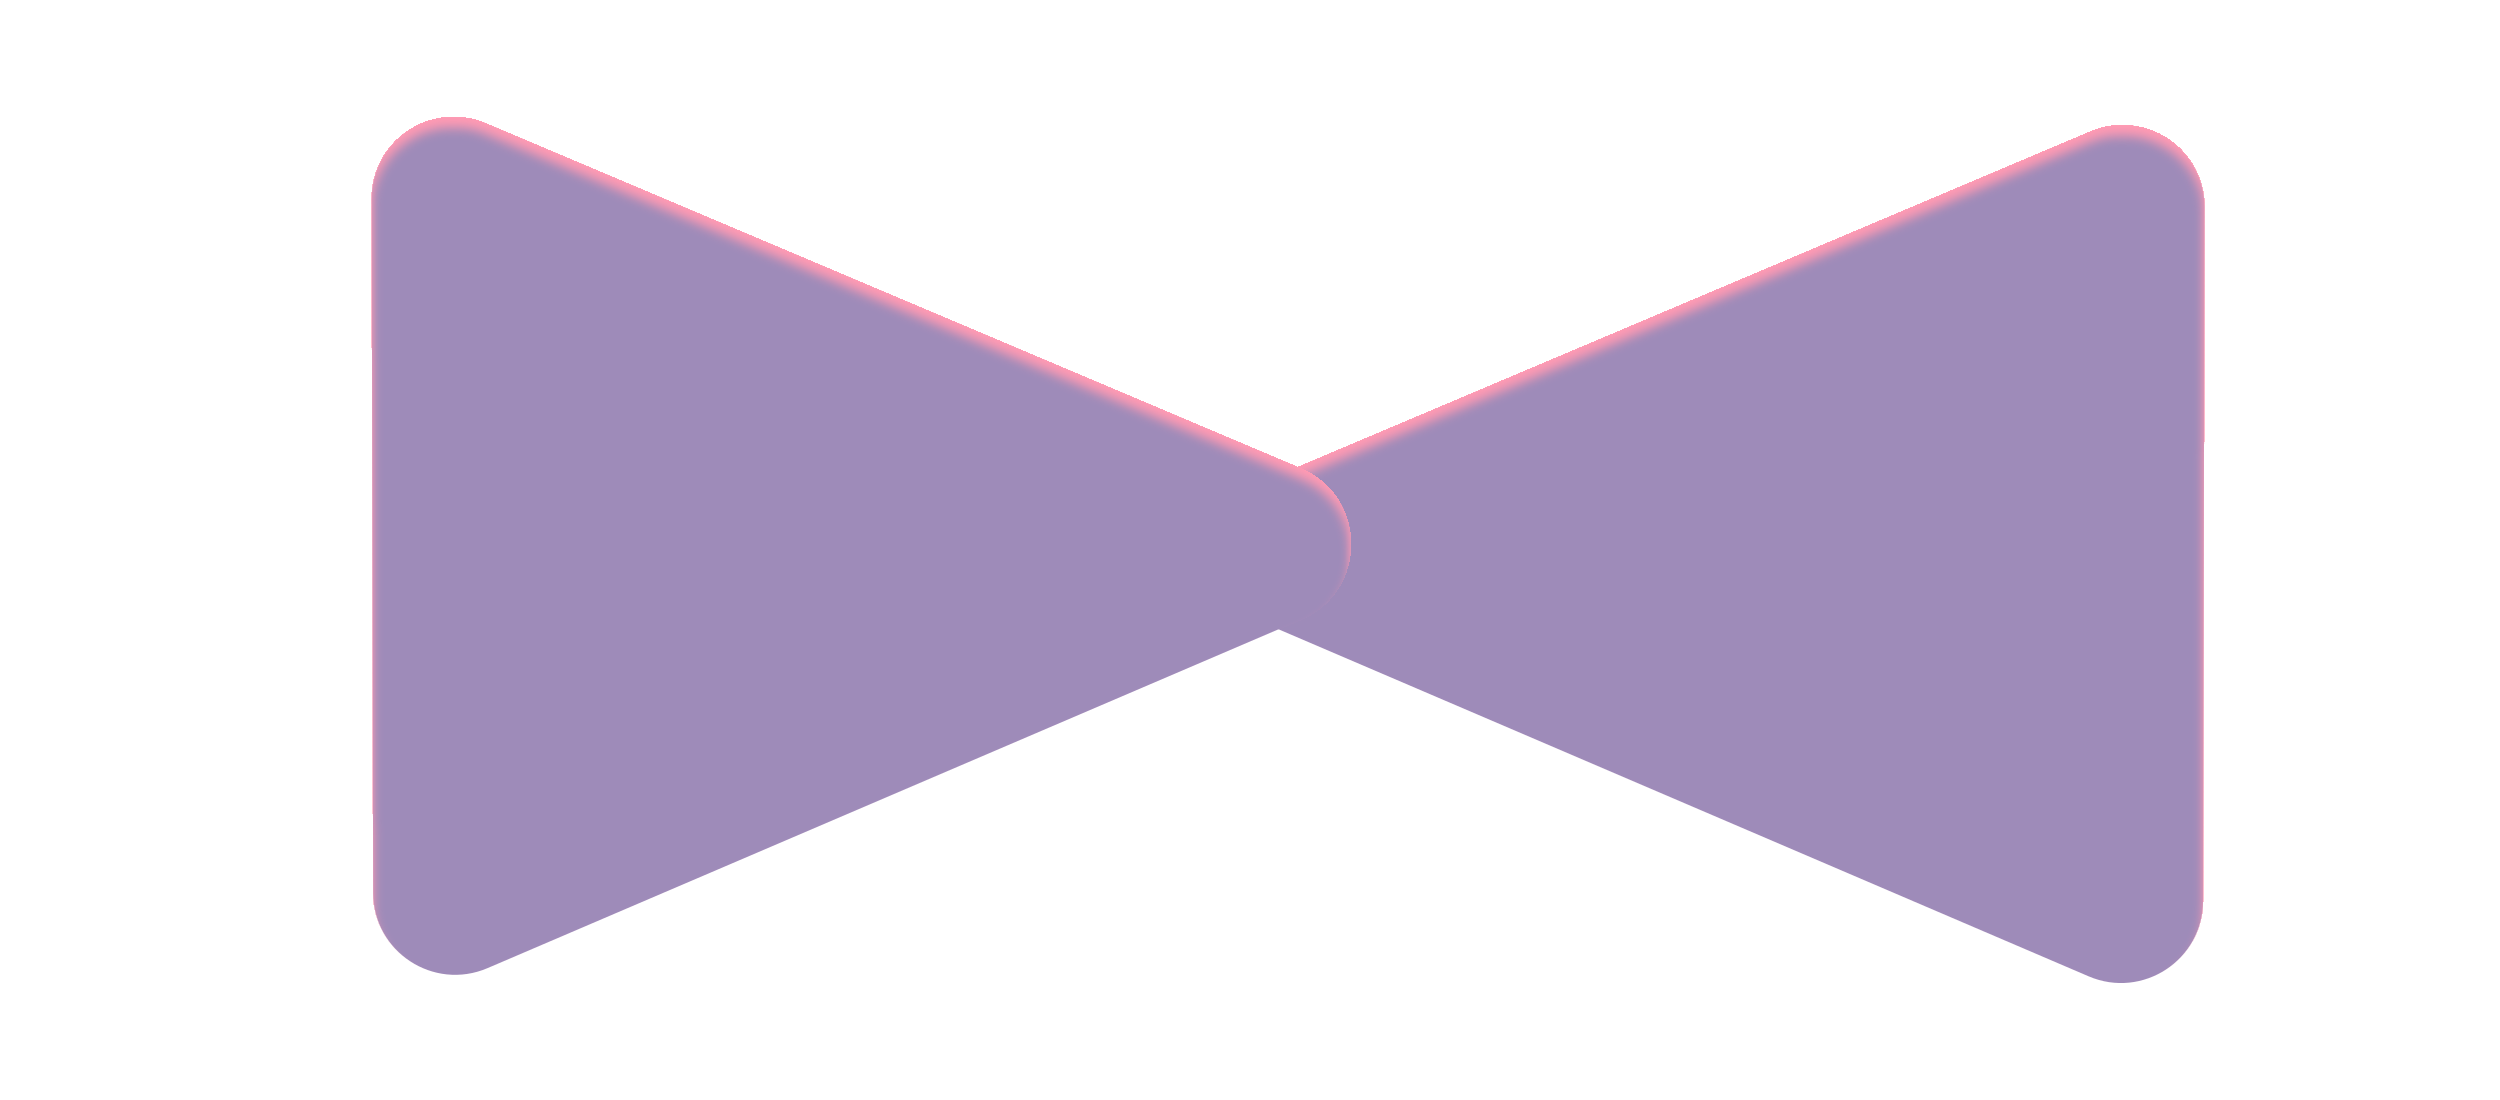
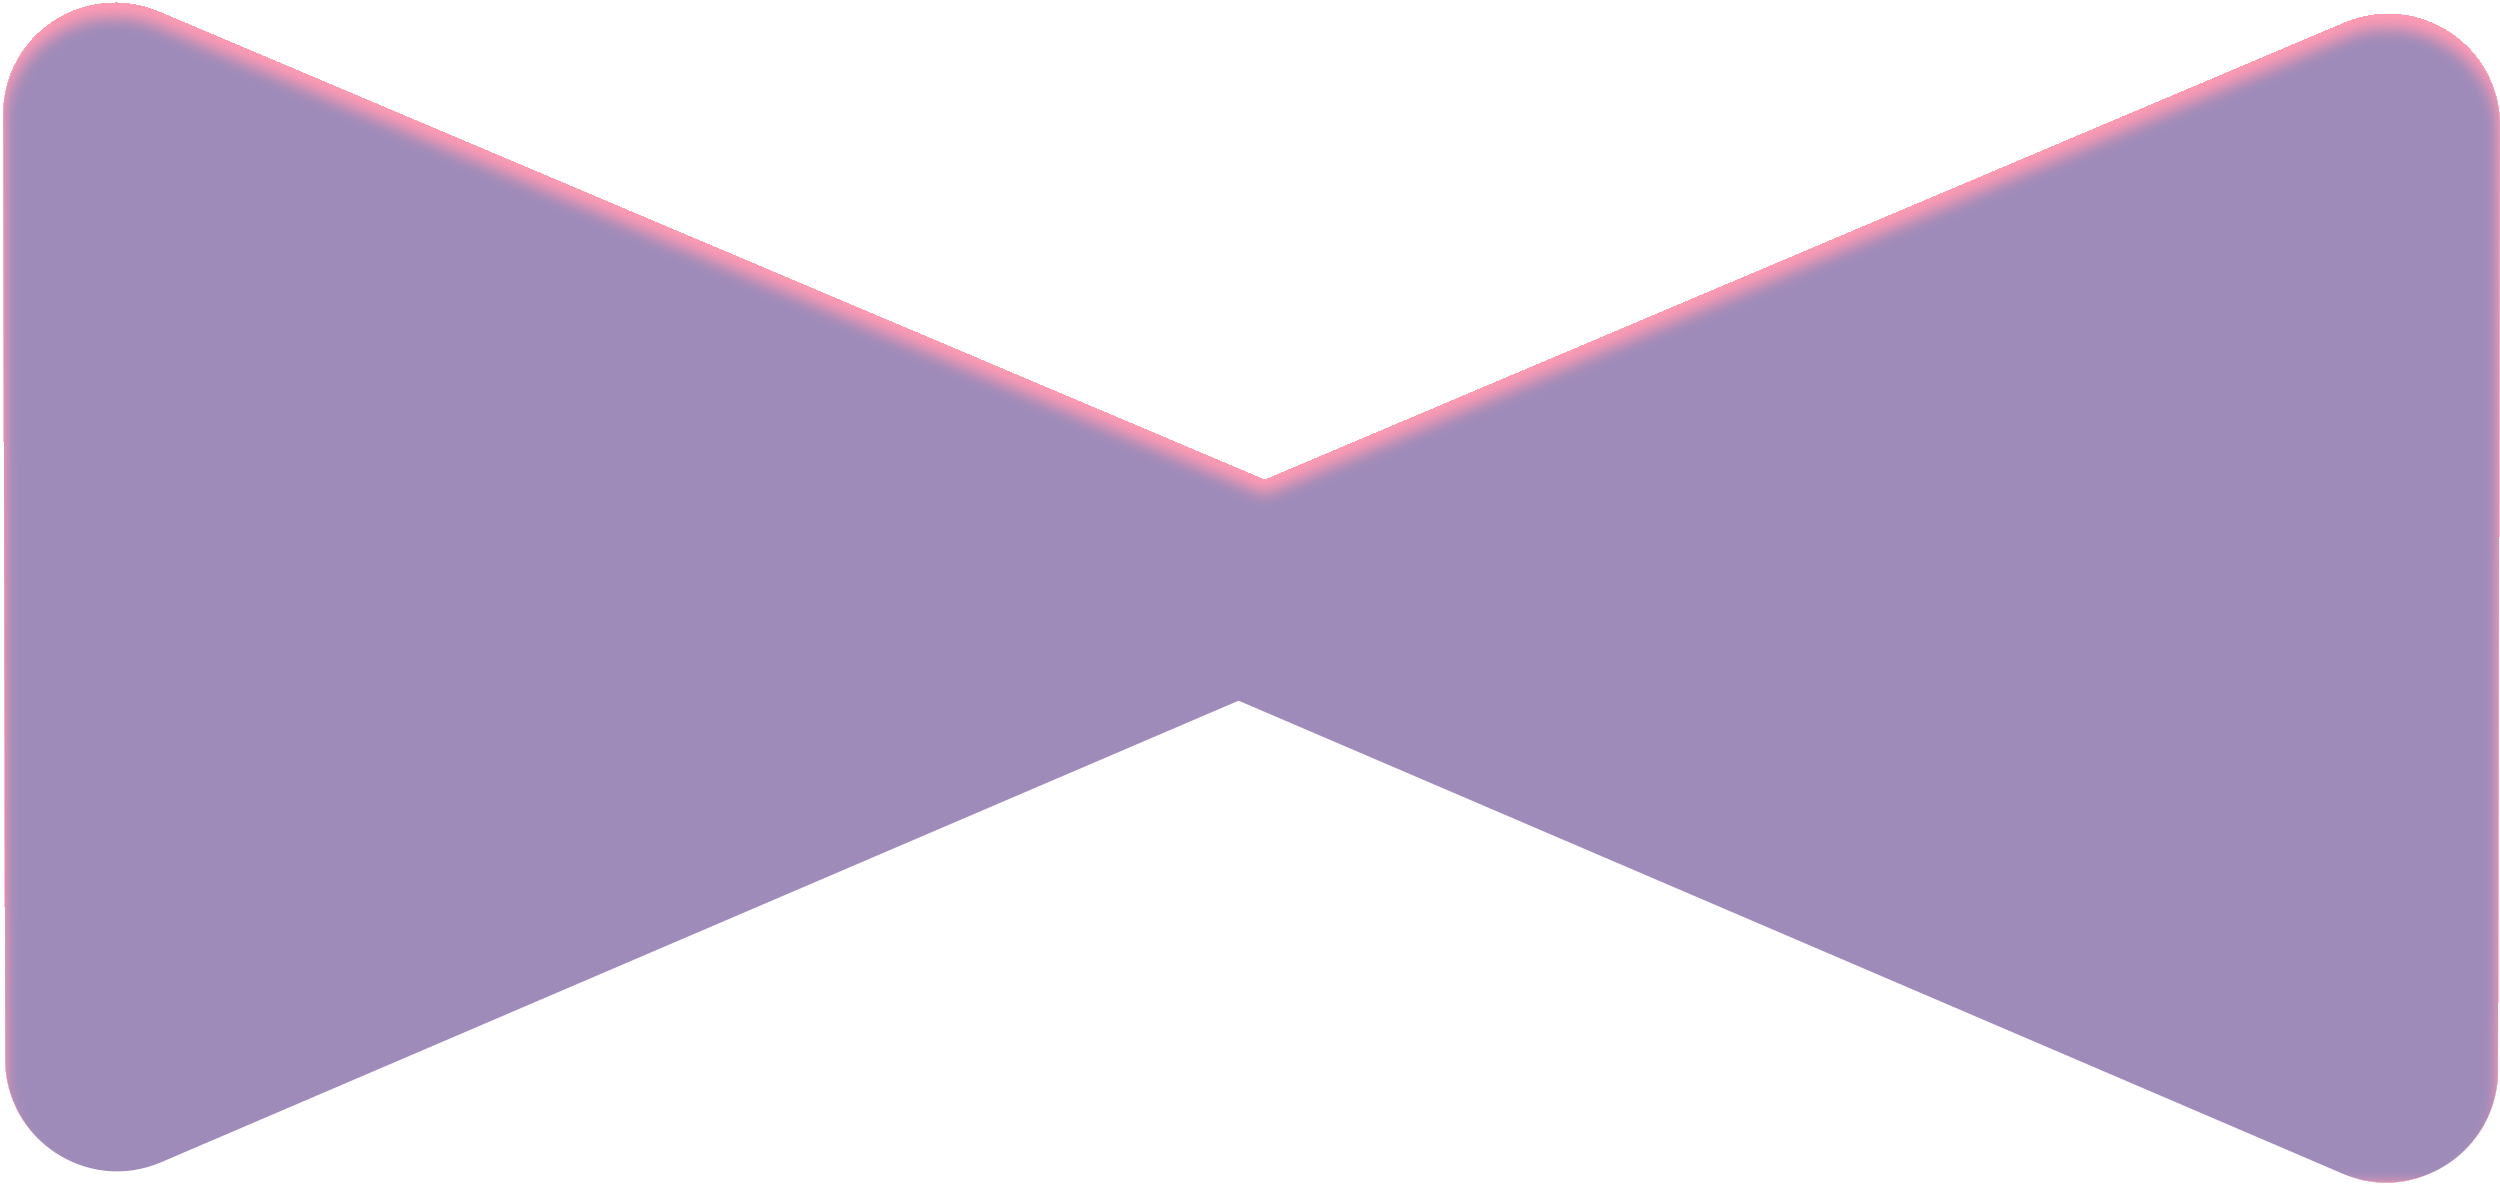
- <svg xmlns="http://www.w3.org/2000/svg" width="914" height="402" viewBox="0 0 914 402" fill="none">
-   <g filter="url(#filter0_i_1456_13959)">
-     <path d="M466.301 174.329C441.951 184.636 441.877 219.119 466.182 229.532L763.612 356.947C783.382 365.416 805.379 350.943 805.425 329.435L805.97 75.884C806.016 54.376 784.081 39.809 764.275 48.193L466.301 174.329Z" fill="#9E8BB9" />
-   </g>
-   <g filter="url(#filter1_i_1456_13959)">
-     <path d="M475.553 171.329C499.903 181.636 499.977 216.119 475.671 226.532L178.242 353.947C158.472 362.416 136.475 347.943 136.429 326.435L135.884 72.884C135.838 51.376 157.772 36.809 177.578 45.193L475.553 171.329Z" fill="#9E8BB9" />
+ <svg xmlns="http://www.w3.org/2000/svg" width="671" height="318" viewBox="0 0 671 318" fill="none">
+   <g filter="url(#filter0_i_1350_53181)">
+     <path d="M331.302 132.328C306.952 142.636 306.877 177.119 331.183 187.531L628.612 314.947C648.383 323.416 670.379 308.943 670.426 287.435L670.971 33.884C671.017 12.376 649.082 -2.192 629.276 6.192L331.302 132.328Z" fill="#9E8BB9" />
+     <path d="M340.553 129.328C364.903 139.636 364.977 174.119 340.671 184.531L43.242 311.947C23.472 320.416 1.475 305.943 1.429 284.435L0.884 30.884C0.838 9.376 22.772 -5.192 42.578 3.192L340.553 129.328Z" fill="#9E8BB9" />
  </g>
  <defs>
-     <filter id="filter0_i_1456_13959" x="447.996" y="45.788" width="357.974" height="317.615" filterUnits="userSpaceOnUse" color-interpolation-filters="sRGB">
+     <filter id="filter0_i_1350_53181" x="0.884" y="0.787" width="670.087" height="320.615" filterUnits="userSpaceOnUse" color-interpolation-filters="sRGB">
      <feFlood flood-opacity="0" result="BackgroundImageFix" />
      <feBlend mode="normal" in="SourceGraphic" in2="BackgroundImageFix" result="shape" />
      <feColorMatrix in="SourceAlpha" type="matrix" values="0 0 0 0 0 0 0 0 0 0 0 0 0 0 0 0 0 0 127 0" result="hardAlpha" />
      <feOffset dy="4" />
      <feGaussianBlur stdDeviation="2" />
      <feComposite in2="hardAlpha" operator="arithmetic" k2="-1" k3="1" />
      <feColorMatrix type="matrix" values="0 0 0 0 1 0 0 0 0 0.604 0 0 0 0 0.702 0 0 0 1 0" />
-       <feBlend mode="normal" in2="shape" result="effect1_innerShadow_1456_13959" />
-     </filter>
-     <filter id="filter1_i_1456_13959" x="135.884" y="42.788" width="357.974" height="317.615" filterUnits="userSpaceOnUse" color-interpolation-filters="sRGB">
-       <feFlood flood-opacity="0" result="BackgroundImageFix" />
-       <feBlend mode="normal" in="SourceGraphic" in2="BackgroundImageFix" result="shape" />
-       <feColorMatrix in="SourceAlpha" type="matrix" values="0 0 0 0 0 0 0 0 0 0 0 0 0 0 0 0 0 0 127 0" result="hardAlpha" />
-       <feOffset dy="4" />
-       <feGaussianBlur stdDeviation="2" />
-       <feComposite in2="hardAlpha" operator="arithmetic" k2="-1" k3="1" />
-       <feColorMatrix type="matrix" values="0 0 0 0 1 0 0 0 0 0.604 0 0 0 0 0.702 0 0 0 1 0" />
-       <feBlend mode="normal" in2="shape" result="effect1_innerShadow_1456_13959" />
+       <feBlend mode="normal" in2="shape" result="effect1_innerShadow_1350_53181" />
    </filter>
  </defs>
</svg>
